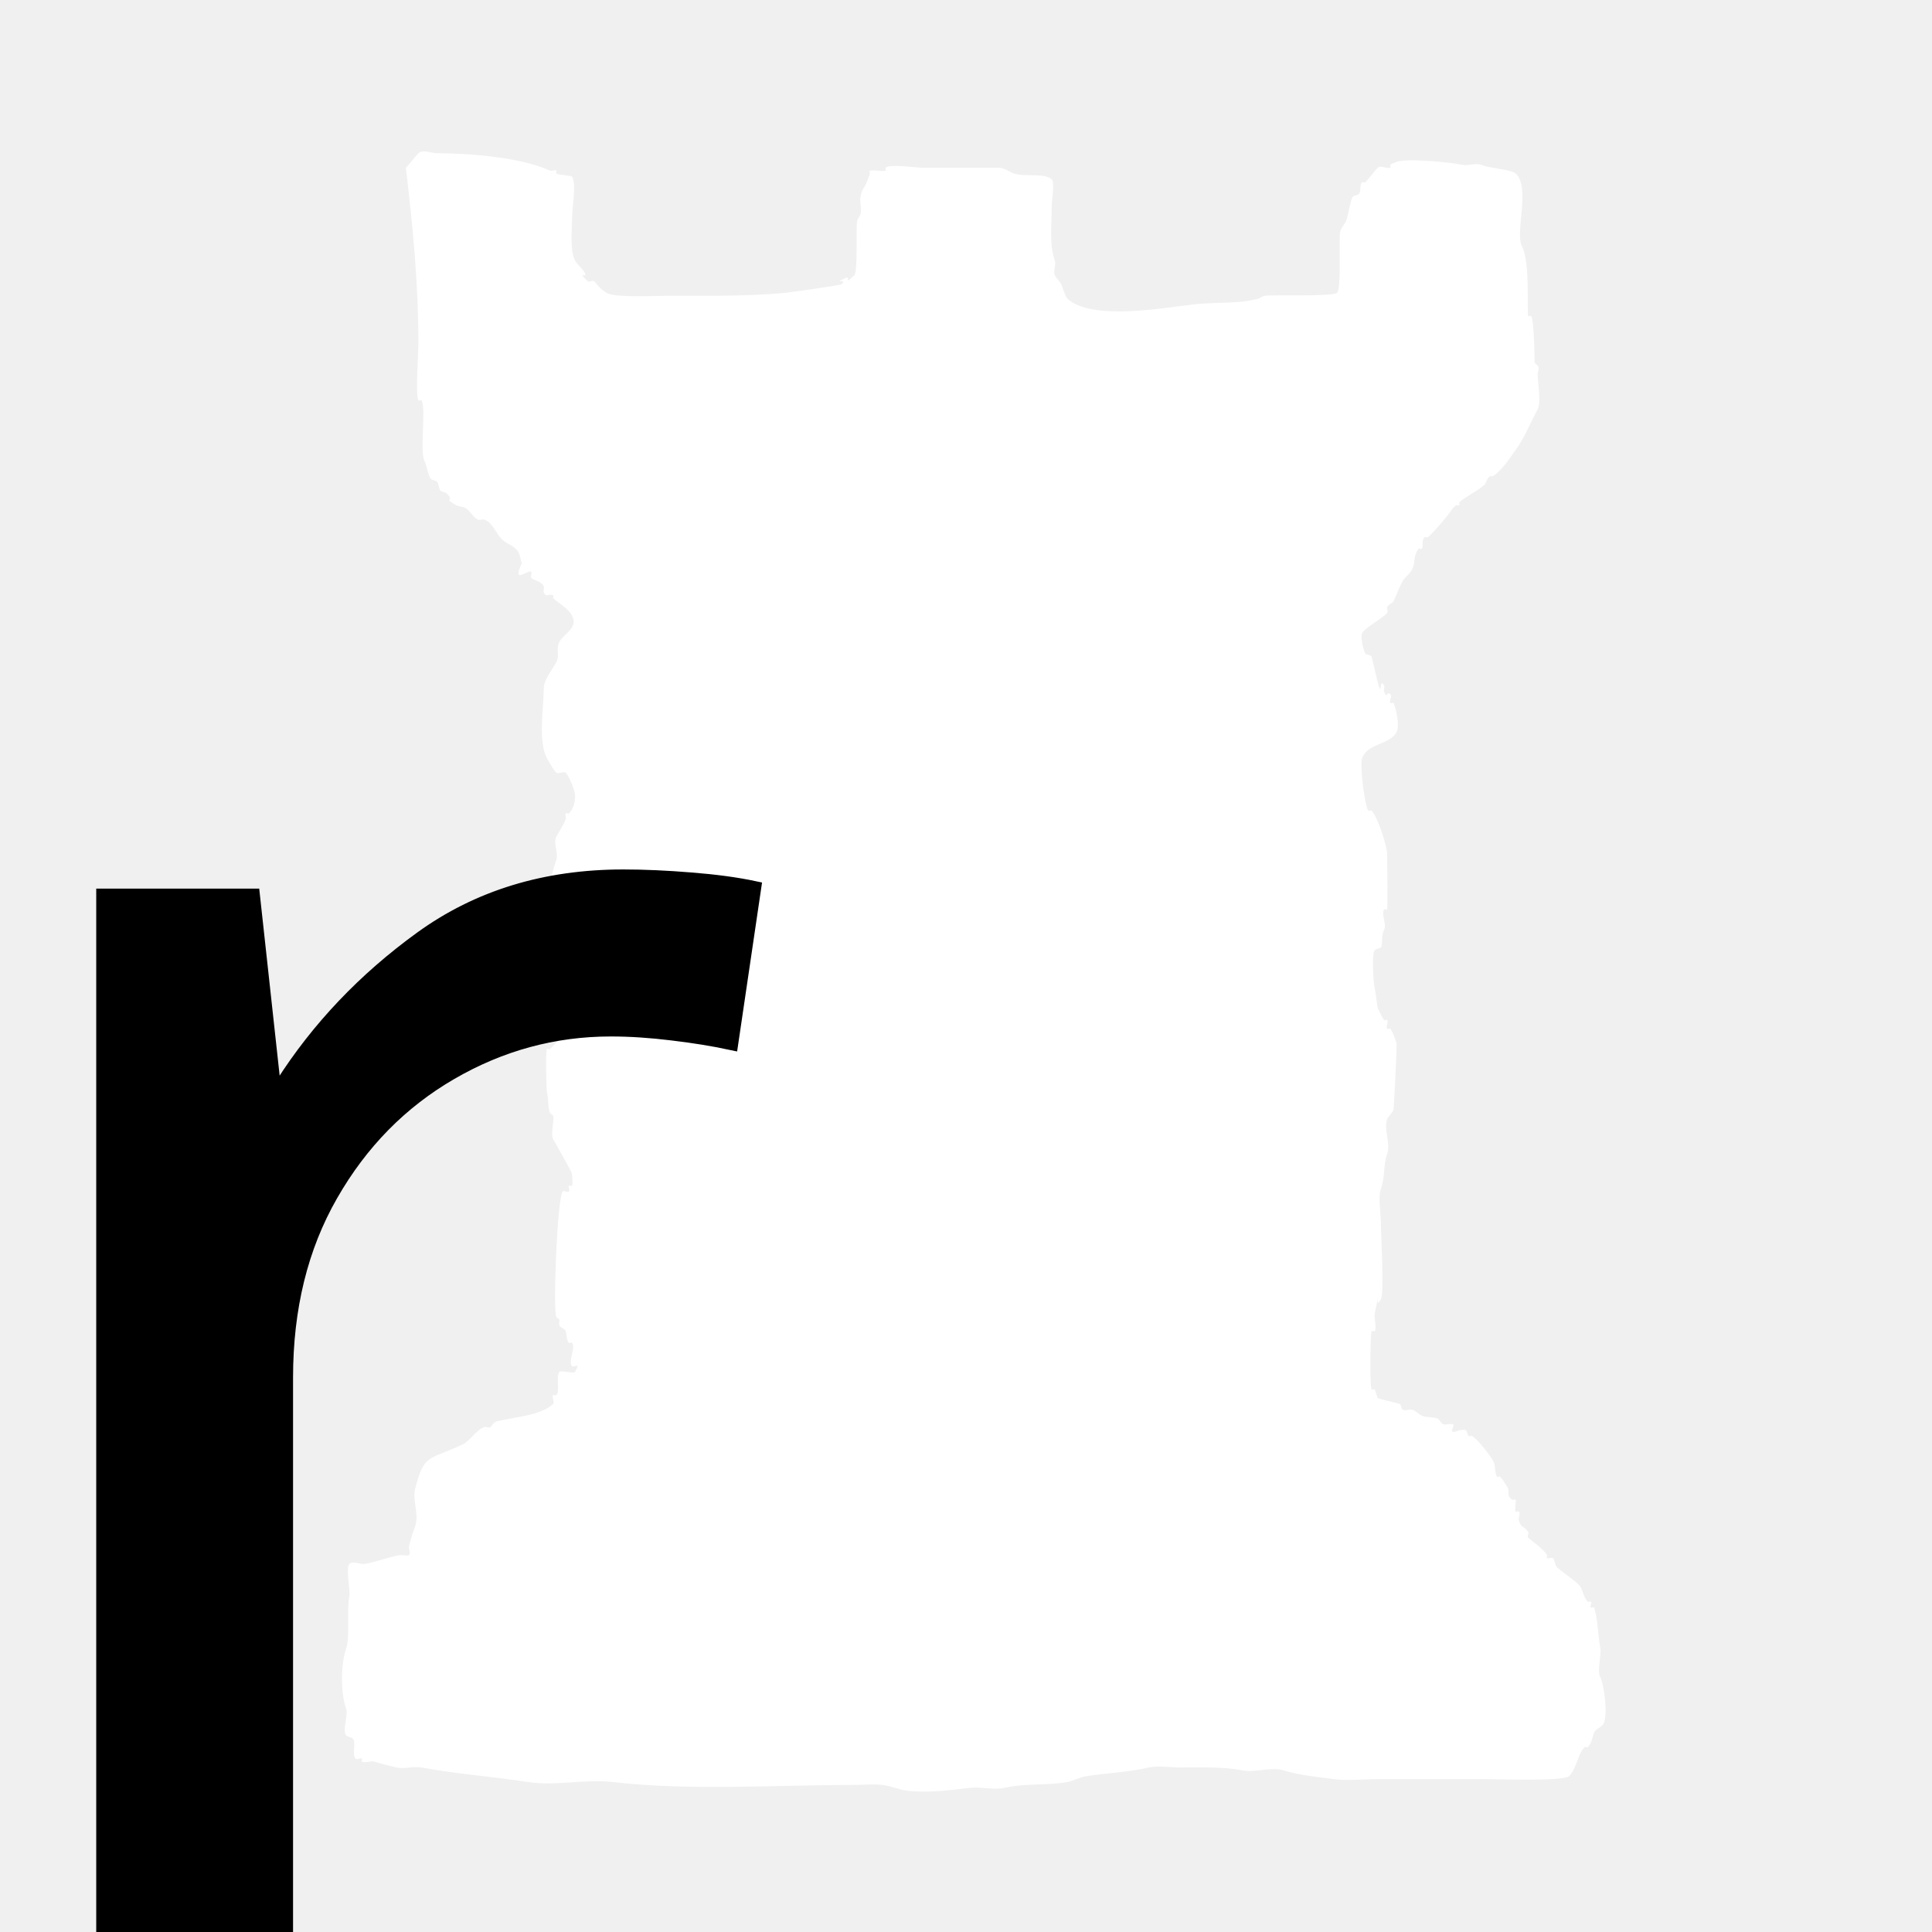
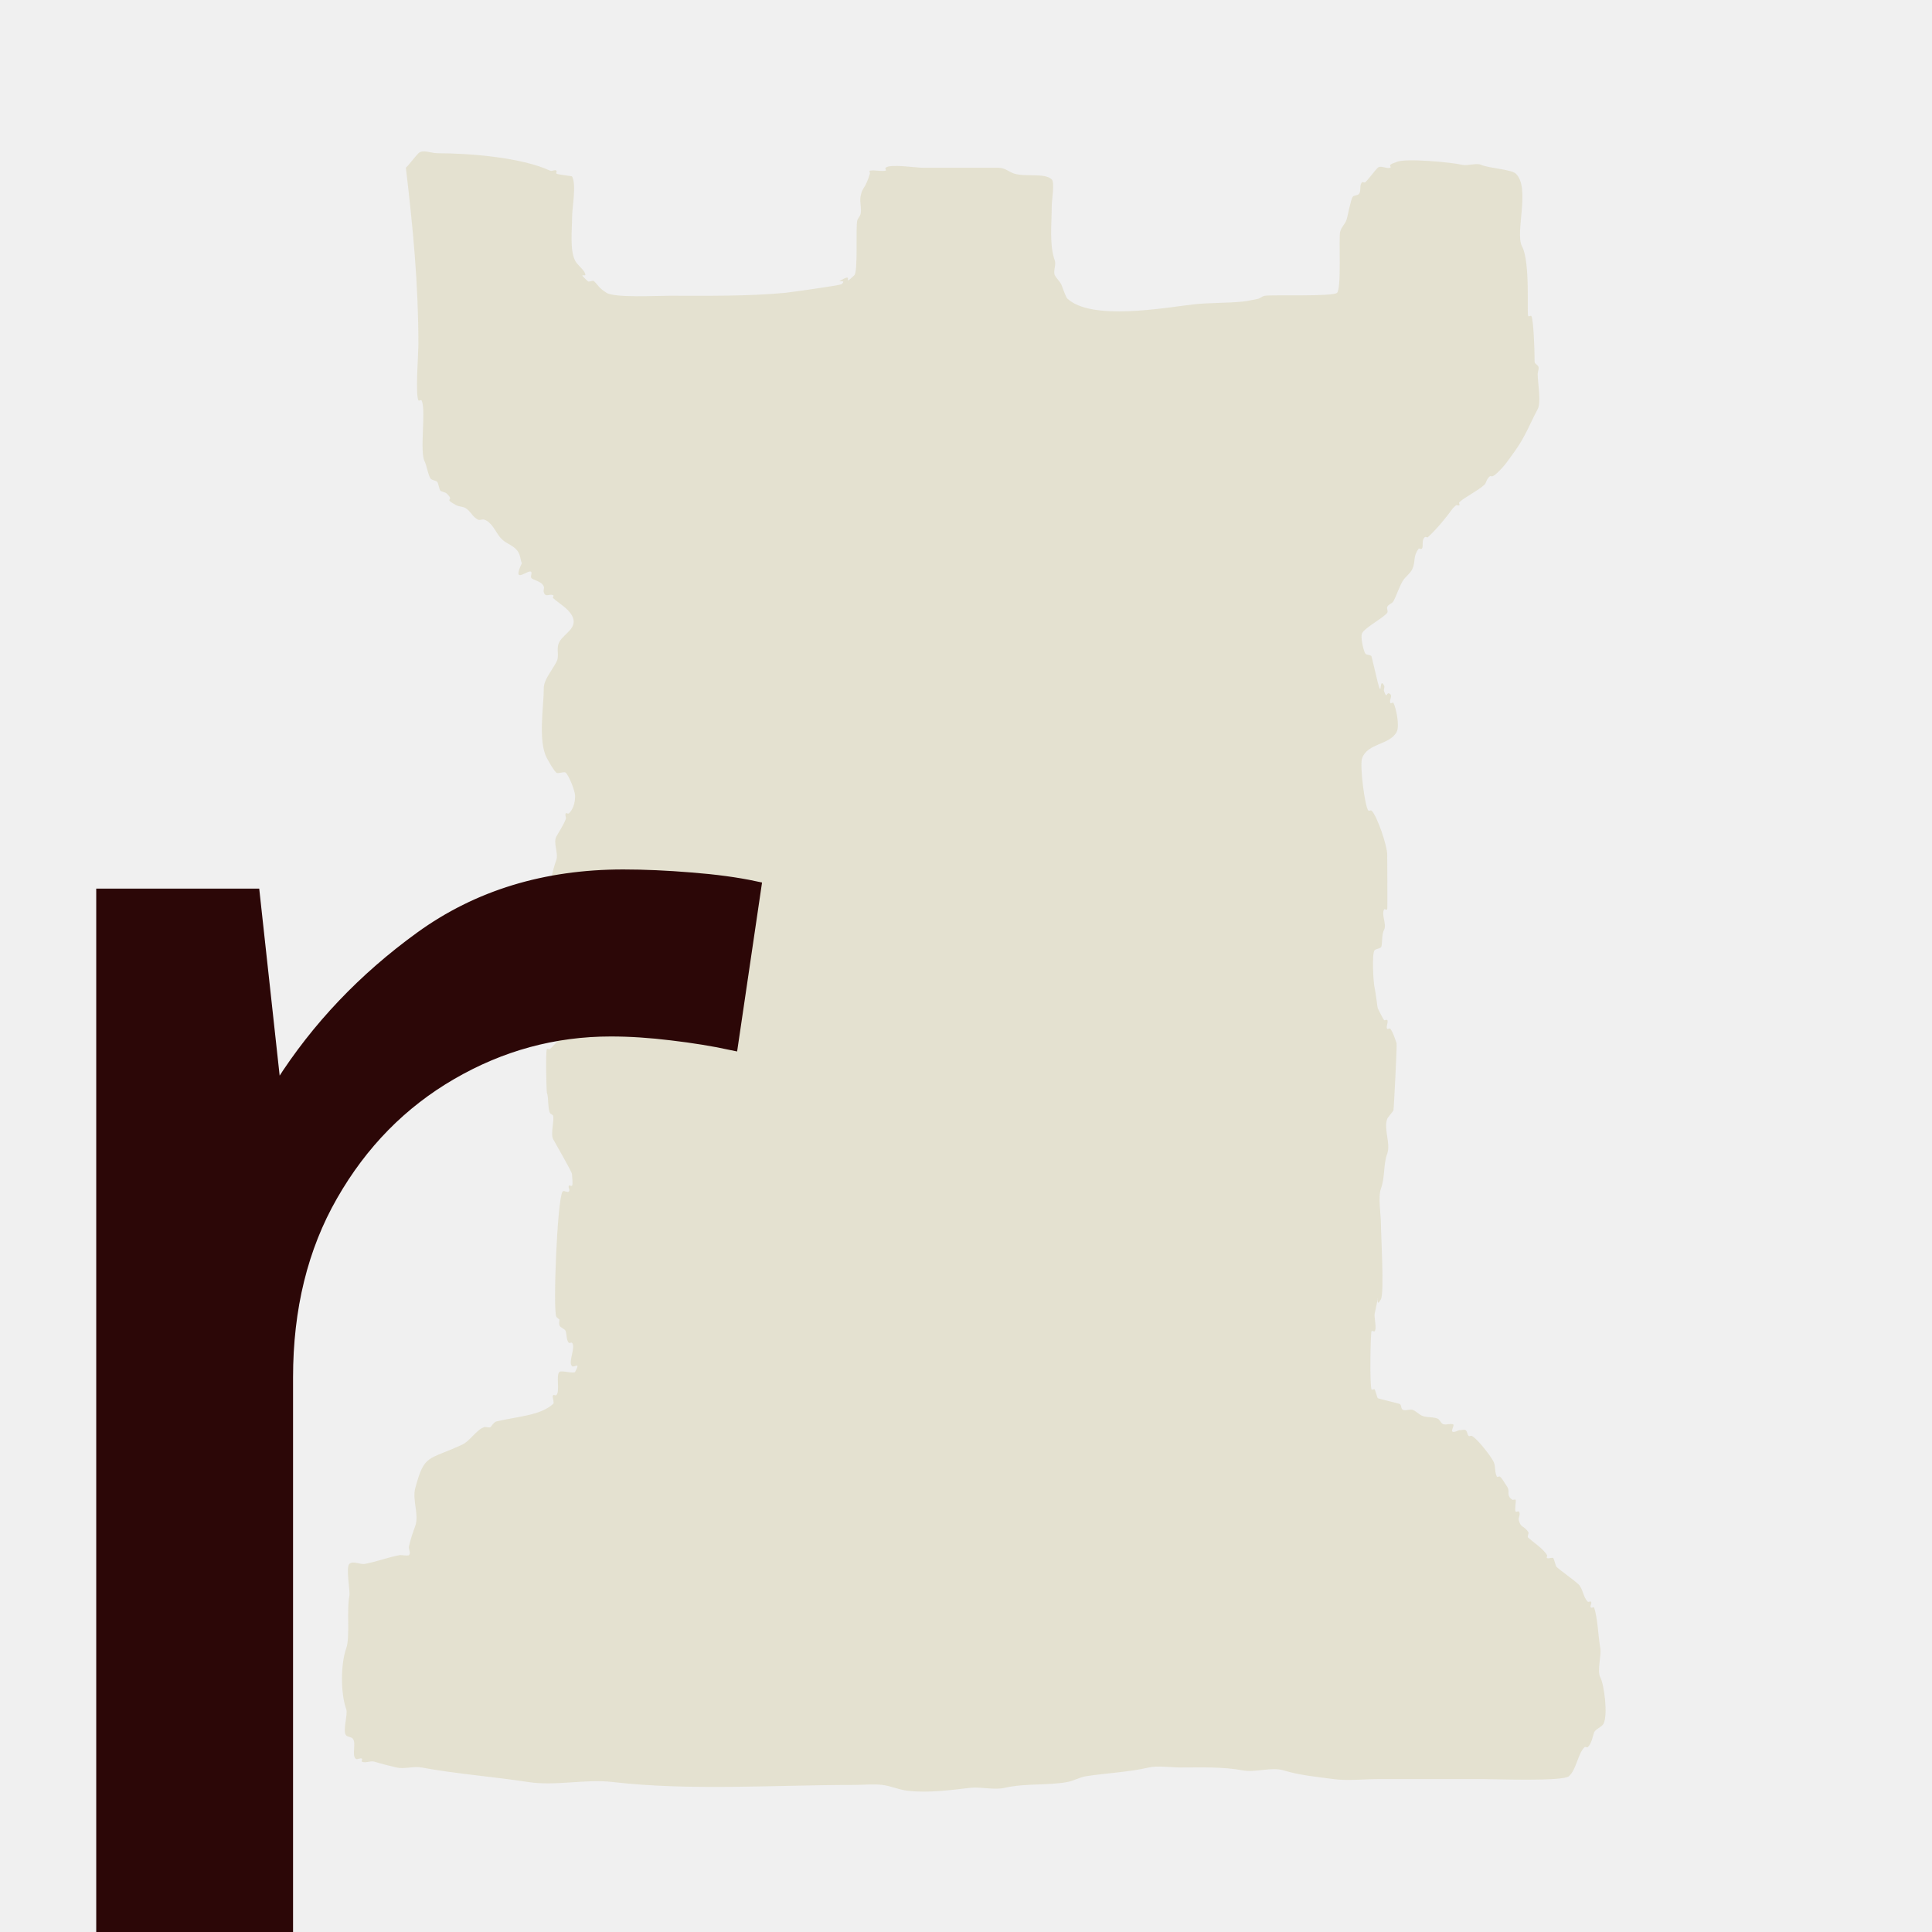
<svg xmlns="http://www.w3.org/2000/svg" width="550" height="550" viewBox="0 0 145.521 145.521" version="1.1" id="svg5">
  <defs id="defs2" />
  <g id="layer1" transform="translate(-249.4909,-32.38364)">
    <text xml:space="preserve" style="font-size:40px;line-height:1.25;font-family:'Chess Condal';-inkscape-font-specification:'Chess Condal';fill:#ffffff;fill-opacity:1;stroke:none;stroke-width:0.265;stroke-opacity:1" x="87.549" y="91.299" id="text29524">
      <tspan id="tspan29522" style="fill:#ffffff;fill-opacity:1;stroke:none;stroke-width:0.265;stroke-opacity:1" x="87.549" y="91.299" />
    </text>
    <text xml:space="preserve" style="font-size:40px;line-height:1.25;font-family:'Chess Leipzig';-inkscape-font-specification:'Chess Leipzig';stroke-width:0.265" x="254.014" y="94.276" id="text58610">
      <tspan id="tspan58608" style="stroke-width:0.265" x="254.014" y="94.276" />
    </text>
-     <path style="fill:#ffffff;fill-opacity:1;stroke:none;stroke-width:0.998px;stroke-linecap:butt;stroke-linejoin:miter;stroke-opacity:1" d="m 280.061,45.014 c 0.537,4.525 0.945,8.75 0.945,13.364 0,0.567 -0.237,3.722 0,4.163 0.035,0.065 0.201,-0.065 0.236,0 0.367,0.682 -0.169,3.849 0.236,4.601 0.145,0.268 0.28,1.136 0.472,1.315 0.125,0.115 0.348,0.104 0.472,0.219 0.079,0.073 0.157,0.584 0.236,0.657 0.125,0.115 0.348,0.104 0.472,0.219 0.703,0.652 -0.353,0.285 0.708,0.876 0.214,0.119 0.495,0.1 0.708,0.219 0.382,0.213 0.546,0.692 0.945,0.876 0.141,0.065 0.323,-0.046 0.472,0 0.557,0.172 0.857,0.914 1.181,1.315 0.38,0.47 0.784,0.508 1.181,0.876 0.393,0.364 0.322,0.746 0.472,1.095 -0.82,1.717 0.559,0.38 0.708,0.657 0.07,0.131 -0.07,0.308 0,0.438 0.098,0.181 0.797,0.246 0.945,0.657 0.05,0.139 -0.05,0.3 0,0.438 0.152,0.423 0.401,0.077 0.708,0.219 0.07,0.033 -0.056,0.167 0,0.219 0.423,0.393 1.117,0.758 1.417,1.315 0.499,0.926 -0.608,1.347 -0.945,1.972 -0.299,0.554 0.044,1.014 -0.236,1.534 -0.383,0.711 -0.945,1.333 -0.945,1.972 0,1.4 -0.45,3.985 0.236,5.258 0.203,0.377 0.51,0.911 0.708,1.095 0.118,0.11 0.59,-0.11 0.708,0 0.257,0.239 0.708,1.382 0.708,1.753 0,0.577 -0.18,1.043 -0.472,1.315 -0.056,0.052 -0.201,-0.065 -0.236,0 -0.07,0.131 0.05,0.3 0,0.438 -0.149,0.415 -0.494,0.917 -0.708,1.315 -0.248,0.46 0.176,1.262 0,1.753 -0.579,1.612 -0.965,4.343 0,6.134 0.442,0.821 -0.442,-0.382 0,0.438 0.152,0.281 0.604,0.585 0.708,0.876 0.192,0.535 0.201,1.029 0.472,1.534 0.262,0.486 -0.147,1.556 -0.236,1.972 -0.079,0.365 -0.108,1.734 -0.236,1.972 -0.112,0.209 -1.01,1.156 -1.181,1.315 -0.056,0.052 -0.201,-0.065 -0.236,0 -0.109,0.203 -0.035,3.192 0,3.286 0.143,0.397 0.053,1.194 0.236,1.534 0.05,0.092 0.214,0.118 0.236,0.219 0.087,0.401 -0.21,1.364 0,1.753 0.245,0.455 1.417,2.459 1.417,2.629 0,0.134 0.092,0.791 0,0.876 -0.056,0.052 -0.201,-0.065 -0.236,0 -0.07,0.131 0.111,0.335 0,0.438 -0.111,0.103 -0.385,-0.122 -0.472,0 -0.404,0.562 -0.733,8.937 -0.472,9.421 0.05,0.092 0.157,0.146 0.236,0.219 0,0.146 -0.05,0.3 0,0.438 0.07,0.196 0.402,0.242 0.472,0.438 0.078,0.217 0.052,0.705 0.236,0.876 0.056,0.052 0.181,-0.052 0.236,0 0.315,0.292 -0.315,1.461 0,1.753 0.17,0.158 0.682,-0.389 0.236,0.438 -0.084,0.157 -1.037,-0.133 -1.181,0 -0.282,0.262 0.062,1.476 -0.236,1.753 -0.056,0.052 -0.181,-0.052 -0.236,0 -0.118,0.11 0.118,0.548 0,0.657 -0.938,0.87 -2.66,0.945 -4.25,1.315 -0.235,0.055 -0.429,0.418 -0.472,0.438 -0.141,0.065 -0.323,-0.046 -0.472,0 -0.567,0.175 -1.073,1.046 -1.653,1.315 -2.615,1.213 -2.84,0.681 -3.542,3.286 -0.236,0.877 0.307,1.993 0,2.848 -0.186,0.517 -0.353,0.979 -0.472,1.534 -0.046,0.215 0.167,0.502 0,0.657 -0.082,0.076 -0.588,-0.022 -0.708,0 -0.869,0.161 -1.76,0.502 -2.598,0.657 -0.386,0.072 -0.902,-0.258 -1.181,0 -0.289,0.268 0.074,2.069 0,2.41 -0.218,1.01 0.057,3.128 -0.236,3.944 -0.426,1.185 -0.436,3.387 0,4.601 0.139,0.388 -0.311,1.683 0,1.972 0.118,0.11 0.354,0.11 0.472,0.219 0.315,0.292 -0.079,1.241 0.236,1.534 0.111,0.103 0.361,-0.103 0.472,0 0.056,0.052 -0.07,0.186 0,0.219 0.282,0.131 0.646,-0.092 0.945,0 0.496,0.154 1.087,0.307 1.653,0.438 0.594,0.138 1.287,-0.112 1.889,0 2.626,0.487 5.392,0.688 8.029,1.095 2.07,0.32 4.291,-0.242 6.376,0 5.836,0.677 12.257,0.219 18.183,0.219 0.708,0 1.422,-0.082 2.125,0 0.644,0.075 1.245,0.363 1.889,0.438 1.56,0.181 3.199,-0.042 4.723,-0.219 0.814,-0.094 1.801,0.185 2.598,0 1.545,-0.358 3.244,-0.164 4.723,-0.438 0.488,-0.091 0.926,-0.362 1.417,-0.438 1.586,-0.245 3.196,-0.303 4.723,-0.657 0.658,-0.153 1.69,0 2.361,0 1.606,0 3.199,-0.064 4.723,0.219 0.948,0.176 2.157,-0.282 3.07,0 1.188,0.368 2.512,0.489 3.778,0.657 1.045,0.139 2.251,0 3.306,0 2.676,0 5.352,0 8.029,0 0.879,0 5.942,0.184 6.376,-0.219 0.577,-0.535 0.67,-1.717 1.181,-2.191 0.056,-0.052 0.181,0.052 0.236,0 0.291,-0.27 0.367,-0.802 0.472,-1.095 0.093,-0.26 0.576,-0.411 0.708,-0.657 0.359,-0.666 0.046,-2.982 -0.236,-3.505 -0.266,-0.493 0.098,-1.643 0,-2.191 -0.167,-0.931 -0.195,-2.294 -0.472,-3.067 -0.024,-0.069 -0.181,0.052 -0.236,0 -0.111,-0.103 0.111,-0.335 0,-0.438 -0.056,-0.052 -0.181,0.052 -0.236,0 -0.354,-0.329 -0.354,-0.986 -0.708,-1.315 -0.41,-0.381 -1.303,-0.99 -1.653,-1.314 -0.039,-0.036 -0.208,-0.644 -0.236,-0.657 -0.141,-0.065 -0.331,0.065 -0.472,0 -0.07,-0.033 0.035,-0.154 0,-0.219 -0.246,-0.457 -1.139,-1.056 -1.417,-1.315 -0.111,-0.103 0.087,-0.317 0,-0.438 -0.376,-0.524 -0.547,-0.277 -0.708,-0.876 -0.057,-0.213 0.167,-0.502 0,-0.657 -0.056,-0.052 -0.181,0.052 -0.236,0 -0.1,-0.092 0.043,-0.796 0,-0.876 -0.035,-0.065 -0.157,0 -0.236,0 -0.079,-0.073 -0.186,-0.127 -0.236,-0.219 -0.183,-0.34 0.075,-0.443 -0.236,-0.876 -0.157,-0.219 -0.271,-0.471 -0.472,-0.657 -0.056,-0.052 -0.201,0.065 -0.236,0 -0.179,-0.333 -0.087,-0.75 -0.236,-1.095 -0.168,-0.391 -1.25,-1.785 -1.653,-1.972 -0.07,-0.033 -0.181,0.052 -0.236,0 -0.125,-0.115 -0.09,-0.348 -0.236,-0.438 -0.131,-0.081 -0.32,0.035 -0.472,0 -1.015,0.457 -0.261,-0.373 -0.472,-0.438 -0.224,-0.069 -0.479,0.053 -0.708,0 -0.216,-0.05 -0.266,-0.361 -0.472,-0.438 -0.373,-0.138 -0.822,-0.053 -1.181,-0.219 -0.203,-0.094 -0.494,-0.388 -0.708,-0.438 -0.229,-0.053 -0.497,0.098 -0.708,0 -0.157,-0.073 -0.09,-0.348 -0.236,-0.438 -0.054,-0.033 -1.602,-0.391 -1.653,-0.438 -0.043,-0.04 -0.193,-0.617 -0.236,-0.657 -0.056,-0.052 -0.211,0.069 -0.236,0 -0.145,-0.403 -0.08,-4.16 0,-4.382 0.024,-0.069 0.181,0.052 0.236,0 0.179,-0.166 -0.054,-1.066 0,-1.315 0.628,-2.913 -0.118,7.2e-4 0.472,-1.095 0.263,-0.488 0,-4.872 0,-5.696 0,-0.685 -0.229,-1.992 0,-2.629 0.324,-0.901 0.167,-1.78 0.472,-2.629 0.283,-0.789 -0.283,-1.84 0,-2.629 0.048,-0.134 0.424,-0.524 0.472,-0.657 0.031,-0.088 0.278,-4.922 0.236,-5.039 -0.134,-0.373 -0.237,-0.768 -0.472,-1.095 -0.043,-0.061 -0.181,0.052 -0.236,0 -0.118,-0.11 0.118,-0.548 0,-0.657 -0.056,-0.052 -0.181,0.052 -0.236,0 -0.078,-0.072 -0.384,-0.713 -0.472,-0.876 -0.031,-0.061 -0.164,-1.264 -0.236,-1.534 -0.098,-0.364 -0.228,-2.636 0,-2.848 0.125,-0.115 0.348,-0.104 0.472,-0.219 0.139,-0.129 0.02,-0.915 0.236,-1.315 0.221,-0.409 -0.221,-1.125 0,-1.534 0.035,-0.065 0.181,0.052 0.236,0 0.035,-0.033 0,-3.913 0,-4.163 0,-0.635 -0.761,-2.897 -1.181,-3.286 -0.056,-0.052 -0.181,0.052 -0.236,0 -0.253,-0.235 -0.671,-3.389 -0.472,-3.944 0.412,-1.146 2.068,-0.988 2.598,-1.972 0.255,-0.473 -0.052,-1.849 -0.236,-2.191 -0.035,-0.065 -0.201,0.065 -0.236,0 -0.106,-0.196 0.167,-0.502 0,-0.657 -0.315,-0.292 -0.226,0.465 -0.472,-0.219 -0.05,-0.139 0.07,-0.308 0,-0.438 -0.385,-0.715 -0.127,1.063 -0.472,-0.219 -0.024,-0.084 -0.458,-1.946 -0.472,-1.972 -0.079,-0.146 -0.375,-0.083 -0.472,-0.219 -0.116,-0.162 -0.39,-1.249 -0.236,-1.534 0.239,-0.442 1.618,-1.157 1.889,-1.534 0.087,-0.122 -0.05,-0.3 0,-0.438 0.07,-0.196 0.373,-0.253 0.472,-0.438 0.231,-0.429 0.431,-1.083 0.708,-1.534 0.195,-0.317 0.553,-0.541 0.708,-0.876 0.274,-0.593 0.027,-0.913 0.472,-1.534 0.043,-0.061 0.181,0.052 0.236,0 0.175,-0.162 -0.057,-0.604 0.236,-0.876 0.056,-0.052 0.181,0.052 0.236,0 0.664,-0.616 1.356,-1.449 1.889,-2.191 0.079,-0.073 0.157,-0.146 0.236,-0.219 0.079,0 0.181,0.052 0.236,0 0.056,-0.052 -0.056,-0.167 0,-0.219 0.431,-0.4 1.399,-0.86 1.889,-1.315 0.125,-0.115 0.139,-0.302 0.236,-0.438 0.362,-0.503 0.135,0.094 0.708,-0.438 0.6,-0.556 0.848,-0.961 1.417,-1.753 0.71,-0.989 1.142,-2.119 1.653,-3.067 0.282,-0.523 0,-2.04 0,-2.629 0,-0.219 0.167,-0.502 0,-0.657 -0.253,-0.235 -0.236,-0.114 -0.236,-0.657 0,-0.463 -0.068,-2.756 -0.236,-3.067 -0.035,-0.065 -0.181,0.052 -0.236,0 -0.128,-0.119 0.172,-4.063 -0.472,-5.258 -0.55,-1.021 0.661,-4.426 -0.472,-5.477 -0.345,-0.32 -2.058,-0.407 -2.598,-0.657 -0.359,-0.166 -1.022,0.092 -1.417,0 -0.863,-0.2 -4.315,-0.518 -4.959,-0.219 -0.157,0.073 -0.348,0.104 -0.472,0.219 -0.056,0.052 0.074,0.196 0,0.219 -0.298,0.092 -0.722,-0.207 -0.945,0 -0.23,0.213 -0.69,0.86 -0.945,1.095 -0.056,0.052 -0.181,-0.052 -0.236,0 -0.23,0.213 -0.042,0.635 -0.236,0.876 -0.106,0.131 -0.375,0.083 -0.472,0.219 -0.156,0.216 -0.374,1.479 -0.472,1.753 -0.107,0.297 -0.374,0.513 -0.472,0.876 -0.121,0.45 0.115,4.275 -0.236,4.601 -0.32,0.297 -4.899,0.137 -5.431,0.219 -0.174,0.027 -0.315,0.146 -0.472,0.219 -0.394,0.073 -0.782,0.178 -1.181,0.219 -1.245,0.128 -2.537,0.075 -3.778,0.219 -2.163,0.251 -7.628,1.248 -9.446,-0.438 -0.139,-0.129 -0.409,-0.977 -0.472,-1.095 -0.127,-0.236 -0.346,-0.422 -0.472,-0.657 -0.15,-0.278 0.105,-0.804 0,-1.095 -0.434,-1.208 -0.236,-2.799 -0.236,-4.163 0,-0.366 0.238,-1.751 0,-1.972 -0.553,-0.513 -1.949,-0.165 -2.834,-0.438 -0.377,-0.117 -0.679,-0.438 -1.181,-0.438 -1.889,0 -3.778,0 -5.667,0 -0.56,0 -2.498,-0.311 -2.834,0 -0.056,0.052 0.077,0.205 0,0.219 -0.386,0.072 -0.795,-0.072 -1.181,0 -0.077,0.014 0.02,0.148 0,0.219 -0.06,0.224 -0.144,0.443 -0.236,0.657 -0.22,0.511 -0.36,0.473 -0.472,1.095 -0.068,0.378 0.103,0.932 0,1.315 -0.043,0.158 -0.181,0.283 -0.236,0.438 -0.148,0.413 0.073,3.876 -0.236,4.163 -0.922,0.855 -0.127,-0.051 -0.708,0.219 -0.983,0.456 0.252,-0.015 -0.236,0.438 -0.116,0.107 -4.134,0.646 -4.25,0.657 -2.885,0.268 -5.808,0.219 -8.737,0.219 -0.981,0 -4.093,0.171 -4.723,-0.219 -0.609,-0.377 -0.638,-0.592 -0.945,-0.876 -0.111,-0.103 -0.361,0.103 -0.472,0 -0.922,-0.855 0.055,-0.118 -0.236,-0.657 -0.161,-0.298 -0.548,-0.579 -0.708,-0.876 -0.423,-0.785 -0.236,-2.385 -0.236,-3.286 0,-0.74 0.338,-2.439 0,-3.067 -0.027,-0.048 -1.09,-0.135 -1.181,-0.219 -0.056,-0.052 0.056,-0.167 0,-0.219 -0.111,-0.103 -0.331,0.065 -0.472,0 -2.151,-0.998 -6.04,-1.315 -8.501,-1.315 -0.472,0 -1.083,-0.31 -1.417,0 -0.201,0.186 -0.736,0.902 -0.945,1.095 z" id="path860" />
-     <text xml:space="preserve" style="font-size:150.934px;line-height:1.25;font-family:'Chess Leipzig';-inkscape-font-specification:'Chess Leipzig';fill:#000000;fill-opacity:1;stroke:#000000;stroke-width:0.998;stroke-opacity:1" x="234.966" y="184.516" id="text60506" transform="scale(1.038194,0.9632112)">
-       <tspan id="tspan60504" style="fill:#000000;fill-opacity:1;stroke:#000000;stroke-width:0.998;stroke-opacity:1" x="234.966" y="184.516">r</tspan>
+     <path style="fill:#e4e1d0;fill-opacity:1;stroke:none;stroke-width:0.998px;stroke-linecap:butt;stroke-linejoin:miter;stroke-opacity:1" d="m 280.061,45.014 c 0.537,4.525 0.945,8.75 0.945,13.364 0,0.567 -0.237,3.722 0,4.163 0.035,0.065 0.201,-0.065 0.236,0 0.367,0.682 -0.169,3.849 0.236,4.601 0.145,0.268 0.28,1.136 0.472,1.315 0.125,0.115 0.348,0.104 0.472,0.219 0.079,0.073 0.157,0.584 0.236,0.657 0.125,0.115 0.348,0.104 0.472,0.219 0.703,0.652 -0.353,0.285 0.708,0.876 0.214,0.119 0.495,0.1 0.708,0.219 0.382,0.213 0.546,0.692 0.945,0.876 0.141,0.065 0.323,-0.046 0.472,0 0.557,0.172 0.857,0.914 1.181,1.315 0.38,0.47 0.784,0.508 1.181,0.876 0.393,0.364 0.322,0.746 0.472,1.095 -0.82,1.717 0.559,0.38 0.708,0.657 0.07,0.131 -0.07,0.308 0,0.438 0.098,0.181 0.797,0.246 0.945,0.657 0.05,0.139 -0.05,0.3 0,0.438 0.152,0.423 0.401,0.077 0.708,0.219 0.07,0.033 -0.056,0.167 0,0.219 0.423,0.393 1.117,0.758 1.417,1.315 0.499,0.926 -0.608,1.347 -0.945,1.972 -0.299,0.554 0.044,1.014 -0.236,1.534 -0.383,0.711 -0.945,1.333 -0.945,1.972 0,1.4 -0.45,3.985 0.236,5.258 0.203,0.377 0.51,0.911 0.708,1.095 0.118,0.11 0.59,-0.11 0.708,0 0.257,0.239 0.708,1.382 0.708,1.753 0,0.577 -0.18,1.043 -0.472,1.315 -0.056,0.052 -0.201,-0.065 -0.236,0 -0.07,0.131 0.05,0.3 0,0.438 -0.149,0.415 -0.494,0.917 -0.708,1.315 -0.248,0.46 0.176,1.262 0,1.753 -0.579,1.612 -0.965,4.343 0,6.134 0.442,0.821 -0.442,-0.382 0,0.438 0.152,0.281 0.604,0.585 0.708,0.876 0.192,0.535 0.201,1.029 0.472,1.534 0.262,0.486 -0.147,1.556 -0.236,1.972 -0.079,0.365 -0.108,1.734 -0.236,1.972 -0.112,0.209 -1.01,1.156 -1.181,1.315 -0.056,0.052 -0.201,-0.065 -0.236,0 -0.109,0.203 -0.035,3.192 0,3.286 0.143,0.397 0.053,1.194 0.236,1.534 0.05,0.092 0.214,0.118 0.236,0.219 0.087,0.401 -0.21,1.364 0,1.753 0.245,0.455 1.417,2.459 1.417,2.629 0,0.134 0.092,0.791 0,0.876 -0.056,0.052 -0.201,-0.065 -0.236,0 -0.07,0.131 0.111,0.335 0,0.438 -0.111,0.103 -0.385,-0.122 -0.472,0 -0.404,0.562 -0.733,8.937 -0.472,9.421 0.05,0.092 0.157,0.146 0.236,0.219 0,0.146 -0.05,0.3 0,0.438 0.07,0.196 0.402,0.242 0.472,0.438 0.078,0.217 0.052,0.705 0.236,0.876 0.056,0.052 0.181,-0.052 0.236,0 0.315,0.292 -0.315,1.461 0,1.753 0.17,0.158 0.682,-0.389 0.236,0.438 -0.084,0.157 -1.037,-0.133 -1.181,0 -0.282,0.262 0.062,1.476 -0.236,1.753 -0.056,0.052 -0.181,-0.052 -0.236,0 -0.118,0.11 0.118,0.548 0,0.657 -0.938,0.87 -2.66,0.945 -4.25,1.315 -0.235,0.055 -0.429,0.418 -0.472,0.438 -0.141,0.065 -0.323,-0.046 -0.472,0 -0.567,0.175 -1.073,1.046 -1.653,1.315 -2.615,1.213 -2.84,0.681 -3.542,3.286 -0.236,0.877 0.307,1.993 0,2.848 -0.186,0.517 -0.353,0.979 -0.472,1.534 -0.046,0.215 0.167,0.502 0,0.657 -0.082,0.076 -0.588,-0.022 -0.708,0 -0.869,0.161 -1.76,0.502 -2.598,0.657 -0.386,0.072 -0.902,-0.258 -1.181,0 -0.289,0.268 0.074,2.069 0,2.41 -0.218,1.01 0.057,3.128 -0.236,3.944 -0.426,1.185 -0.436,3.387 0,4.601 0.139,0.388 -0.311,1.683 0,1.972 0.118,0.11 0.354,0.11 0.472,0.219 0.315,0.292 -0.079,1.241 0.236,1.534 0.111,0.103 0.361,-0.103 0.472,0 0.056,0.052 -0.07,0.186 0,0.219 0.282,0.131 0.646,-0.092 0.945,0 0.496,0.154 1.087,0.307 1.653,0.438 0.594,0.138 1.287,-0.112 1.889,0 2.626,0.487 5.392,0.688 8.029,1.095 2.07,0.32 4.291,-0.242 6.376,0 5.836,0.677 12.257,0.219 18.183,0.219 0.708,0 1.422,-0.082 2.125,0 0.644,0.075 1.245,0.363 1.889,0.438 1.56,0.181 3.199,-0.042 4.723,-0.219 0.814,-0.094 1.801,0.185 2.598,0 1.545,-0.358 3.244,-0.164 4.723,-0.438 0.488,-0.091 0.926,-0.362 1.417,-0.438 1.586,-0.245 3.196,-0.303 4.723,-0.657 0.658,-0.153 1.69,0 2.361,0 1.606,0 3.199,-0.064 4.723,0.219 0.948,0.176 2.157,-0.282 3.07,0 1.188,0.368 2.512,0.489 3.778,0.657 1.045,0.139 2.251,0 3.306,0 2.676,0 5.352,0 8.029,0 0.879,0 5.942,0.184 6.376,-0.219 0.577,-0.535 0.67,-1.717 1.181,-2.191 0.056,-0.052 0.181,0.052 0.236,0 0.291,-0.27 0.367,-0.802 0.472,-1.095 0.093,-0.26 0.576,-0.411 0.708,-0.657 0.359,-0.666 0.046,-2.982 -0.236,-3.505 -0.266,-0.493 0.098,-1.643 0,-2.191 -0.167,-0.931 -0.195,-2.294 -0.472,-3.067 -0.024,-0.069 -0.181,0.052 -0.236,0 -0.111,-0.103 0.111,-0.335 0,-0.438 -0.056,-0.052 -0.181,0.052 -0.236,0 -0.354,-0.329 -0.354,-0.986 -0.708,-1.315 -0.41,-0.381 -1.303,-0.99 -1.653,-1.314 -0.039,-0.036 -0.208,-0.644 -0.236,-0.657 -0.141,-0.065 -0.331,0.065 -0.472,0 -0.07,-0.033 0.035,-0.154 0,-0.219 -0.246,-0.457 -1.139,-1.056 -1.417,-1.315 -0.111,-0.103 0.087,-0.317 0,-0.438 -0.376,-0.524 -0.547,-0.277 -0.708,-0.876 -0.057,-0.213 0.167,-0.502 0,-0.657 -0.056,-0.052 -0.181,0.052 -0.236,0 -0.1,-0.092 0.043,-0.796 0,-0.876 -0.035,-0.065 -0.157,0 -0.236,0 -0.079,-0.073 -0.186,-0.127 -0.236,-0.219 -0.183,-0.34 0.075,-0.443 -0.236,-0.876 -0.157,-0.219 -0.271,-0.471 -0.472,-0.657 -0.056,-0.052 -0.201,0.065 -0.236,0 -0.179,-0.333 -0.087,-0.75 -0.236,-1.095 -0.168,-0.391 -1.25,-1.785 -1.653,-1.972 -0.07,-0.033 -0.181,0.052 -0.236,0 -0.125,-0.115 -0.09,-0.348 -0.236,-0.438 -0.131,-0.081 -0.32,0.035 -0.472,0 -1.015,0.457 -0.261,-0.373 -0.472,-0.438 -0.224,-0.069 -0.479,0.053 -0.708,0 -0.216,-0.05 -0.266,-0.361 -0.472,-0.438 -0.373,-0.138 -0.822,-0.053 -1.181,-0.219 -0.203,-0.094 -0.494,-0.388 -0.708,-0.438 -0.229,-0.053 -0.497,0.098 -0.708,0 -0.157,-0.073 -0.09,-0.348 -0.236,-0.438 -0.054,-0.033 -1.602,-0.391 -1.653,-0.438 -0.043,-0.04 -0.193,-0.617 -0.236,-0.657 -0.056,-0.052 -0.211,0.069 -0.236,0 -0.145,-0.403 -0.08,-4.16 0,-4.382 0.024,-0.069 0.181,0.052 0.236,0 0.179,-0.166 -0.054,-1.066 0,-1.315 0.628,-2.913 -0.118,7.2e-4 0.472,-1.095 0.263,-0.488 0,-4.872 0,-5.696 0,-0.685 -0.229,-1.992 0,-2.629 0.324,-0.901 0.167,-1.78 0.472,-2.629 0.283,-0.789 -0.283,-1.84 0,-2.629 0.048,-0.134 0.424,-0.524 0.472,-0.657 0.031,-0.088 0.278,-4.922 0.236,-5.039 -0.134,-0.373 -0.237,-0.768 -0.472,-1.095 -0.043,-0.061 -0.181,0.052 -0.236,0 -0.118,-0.11 0.118,-0.548 0,-0.657 -0.056,-0.052 -0.181,0.052 -0.236,0 -0.078,-0.072 -0.384,-0.713 -0.472,-0.876 -0.031,-0.061 -0.164,-1.264 -0.236,-1.534 -0.098,-0.364 -0.228,-2.636 0,-2.848 0.125,-0.115 0.348,-0.104 0.472,-0.219 0.139,-0.129 0.02,-0.915 0.236,-1.315 0.221,-0.409 -0.221,-1.125 0,-1.534 0.035,-0.065 0.181,0.052 0.236,0 0.035,-0.033 0,-3.913 0,-4.163 0,-0.635 -0.761,-2.897 -1.181,-3.286 -0.056,-0.052 -0.181,0.052 -0.236,0 -0.253,-0.235 -0.671,-3.389 -0.472,-3.944 0.412,-1.146 2.068,-0.988 2.598,-1.972 0.255,-0.473 -0.052,-1.849 -0.236,-2.191 -0.035,-0.065 -0.201,0.065 -0.236,0 -0.106,-0.196 0.167,-0.502 0,-0.657 -0.315,-0.292 -0.226,0.465 -0.472,-0.219 -0.05,-0.139 0.07,-0.308 0,-0.438 -0.385,-0.715 -0.127,1.063 -0.472,-0.219 -0.024,-0.084 -0.458,-1.946 -0.472,-1.972 -0.079,-0.146 -0.375,-0.083 -0.472,-0.219 -0.116,-0.162 -0.39,-1.249 -0.236,-1.534 0.239,-0.442 1.618,-1.157 1.889,-1.534 0.087,-0.122 -0.05,-0.3 0,-0.438 0.07,-0.196 0.373,-0.253 0.472,-0.438 0.231,-0.429 0.431,-1.083 0.708,-1.534 0.195,-0.317 0.553,-0.541 0.708,-0.876 0.274,-0.593 0.027,-0.913 0.472,-1.534 0.043,-0.061 0.181,0.052 0.236,0 0.175,-0.162 -0.057,-0.604 0.236,-0.876 0.056,-0.052 0.181,0.052 0.236,0 0.664,-0.616 1.356,-1.449 1.889,-2.191 0.079,-0.073 0.157,-0.146 0.236,-0.219 0.079,0 0.181,0.052 0.236,0 0.056,-0.052 -0.056,-0.167 0,-0.219 0.431,-0.4 1.399,-0.86 1.889,-1.315 0.125,-0.115 0.139,-0.302 0.236,-0.438 0.362,-0.503 0.135,0.094 0.708,-0.438 0.6,-0.556 0.848,-0.961 1.417,-1.753 0.71,-0.989 1.142,-2.119 1.653,-3.067 0.282,-0.523 0,-2.04 0,-2.629 0,-0.219 0.167,-0.502 0,-0.657 -0.253,-0.235 -0.236,-0.114 -0.236,-0.657 0,-0.463 -0.068,-2.756 -0.236,-3.067 -0.035,-0.065 -0.181,0.052 -0.236,0 -0.128,-0.119 0.172,-4.063 -0.472,-5.258 -0.55,-1.021 0.661,-4.426 -0.472,-5.477 -0.345,-0.32 -2.058,-0.407 -2.598,-0.657 -0.359,-0.166 -1.022,0.092 -1.417,0 -0.863,-0.2 -4.315,-0.518 -4.959,-0.219 -0.157,0.073 -0.348,0.104 -0.472,0.219 -0.056,0.052 0.074,0.196 0,0.219 -0.298,0.092 -0.722,-0.207 -0.945,0 -0.23,0.213 -0.69,0.86 -0.945,1.095 -0.056,0.052 -0.181,-0.052 -0.236,0 -0.23,0.213 -0.042,0.635 -0.236,0.876 -0.106,0.131 -0.375,0.083 -0.472,0.219 -0.156,0.216 -0.374,1.479 -0.472,1.753 -0.107,0.297 -0.374,0.513 -0.472,0.876 -0.121,0.45 0.115,4.275 -0.236,4.601 -0.32,0.297 -4.899,0.137 -5.431,0.219 -0.174,0.027 -0.315,0.146 -0.472,0.219 -0.394,0.073 -0.782,0.178 -1.181,0.219 -1.245,0.128 -2.537,0.075 -3.778,0.219 -2.163,0.251 -7.628,1.248 -9.446,-0.438 -0.139,-0.129 -0.409,-0.977 -0.472,-1.095 -0.127,-0.236 -0.346,-0.422 -0.472,-0.657 -0.15,-0.278 0.105,-0.804 0,-1.095 -0.434,-1.208 -0.236,-2.799 -0.236,-4.163 0,-0.366 0.238,-1.751 0,-1.972 -0.553,-0.513 -1.949,-0.165 -2.834,-0.438 -0.377,-0.117 -0.679,-0.438 -1.181,-0.438 -1.889,0 -3.778,0 -5.667,0 -0.56,0 -2.498,-0.311 -2.834,0 -0.056,0.052 0.077,0.205 0,0.219 -0.386,0.072 -0.795,-0.072 -1.181,0 -0.077,0.014 0.02,0.148 0,0.219 -0.06,0.224 -0.144,0.443 -0.236,0.657 -0.22,0.511 -0.36,0.473 -0.472,1.095 -0.068,0.378 0.103,0.932 0,1.315 -0.043,0.158 -0.181,0.283 -0.236,0.438 -0.148,0.413 0.073,3.876 -0.236,4.163 -0.922,0.855 -0.127,-0.051 -0.708,0.219 -0.983,0.456 0.252,-0.015 -0.236,0.438 -0.116,0.107 -4.134,0.646 -4.25,0.657 -2.885,0.268 -5.808,0.219 -8.737,0.219 -0.981,0 -4.093,0.171 -4.723,-0.219 -0.609,-0.377 -0.638,-0.592 -0.945,-0.876 -0.111,-0.103 -0.361,0.103 -0.472,0 -0.922,-0.855 0.055,-0.118 -0.236,-0.657 -0.161,-0.298 -0.548,-0.579 -0.708,-0.876 -0.423,-0.785 -0.236,-2.385 -0.236,-3.286 0,-0.74 0.338,-2.439 0,-3.067 -0.027,-0.048 -1.09,-0.135 -1.181,-0.219 -0.056,-0.052 0.056,-0.167 0,-0.219 -0.111,-0.103 -0.331,0.065 -0.472,0 -2.151,-0.998 -6.04,-1.315 -8.501,-1.315 -0.472,0 -1.083,-0.31 -1.417,0 -0.201,0.186 -0.736,0.902 -0.945,1.095 z" id="path860" />
+     <text xml:space="preserve" style="font-size:150.934px;line-height:1.25;font-family:'Chess Leipzig';-inkscape-font-specification:'Chess Leipzig';fill:#2c0707;fill-opacity:1;stroke:#2c0707;stroke-width:0.998;stroke-opacity:1" x="234.966" y="184.516" id="text60506" transform="scale(1.038194,0.9632112)">
+       <tspan id="tspan60504" style="fill:#2c0707;fill-opacity:1;stroke:#2c0707;stroke-width:0.998;stroke-opacity:1" x="234.966" y="184.516">r</tspan>
    </text>
  </g>
</svg>
